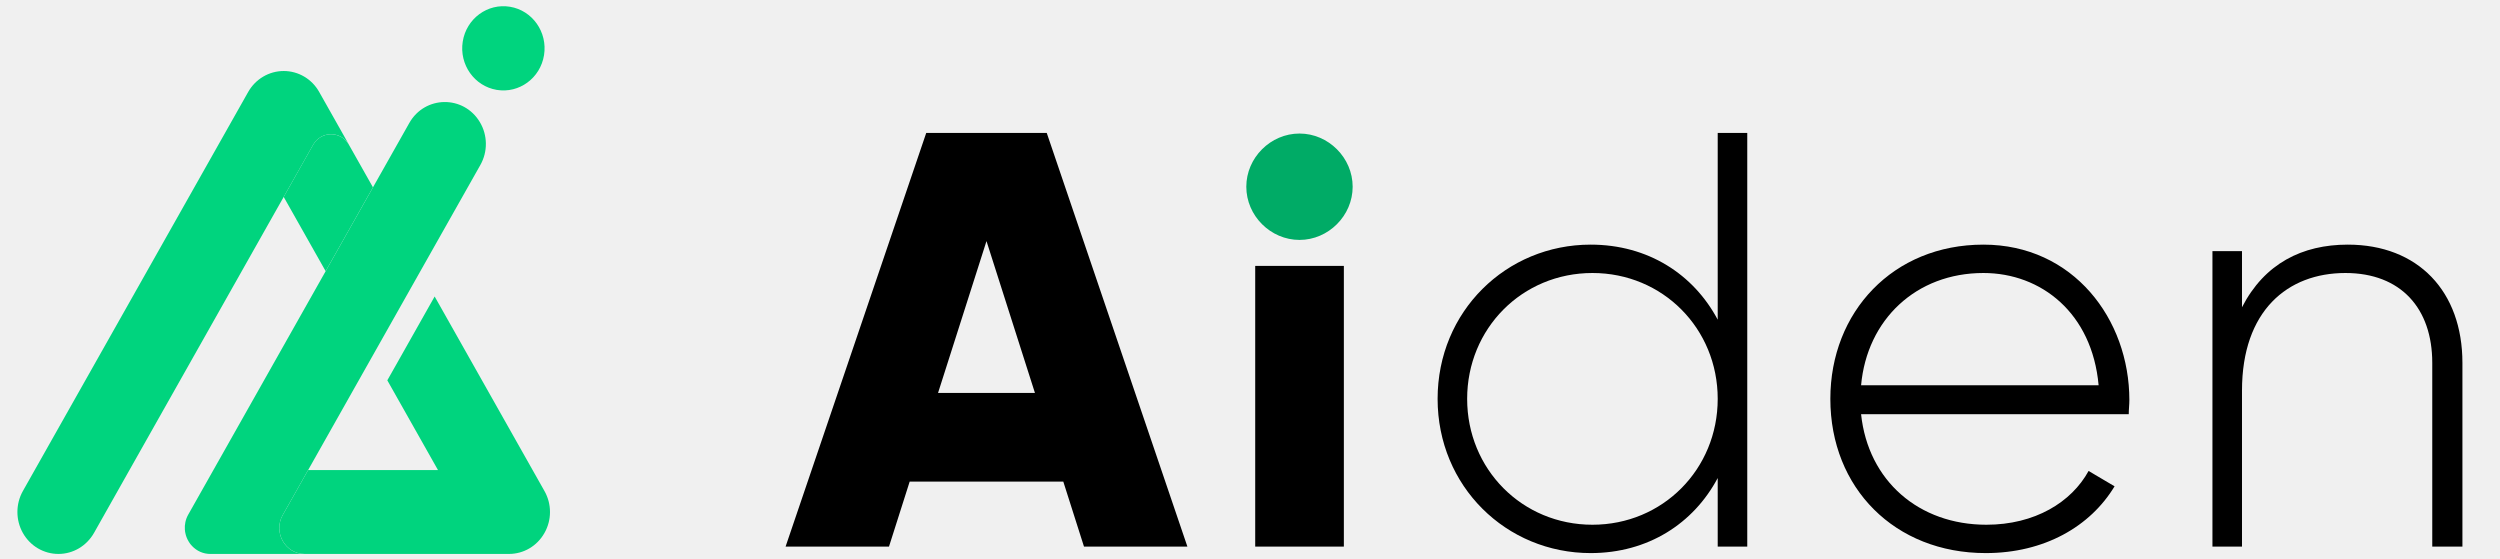
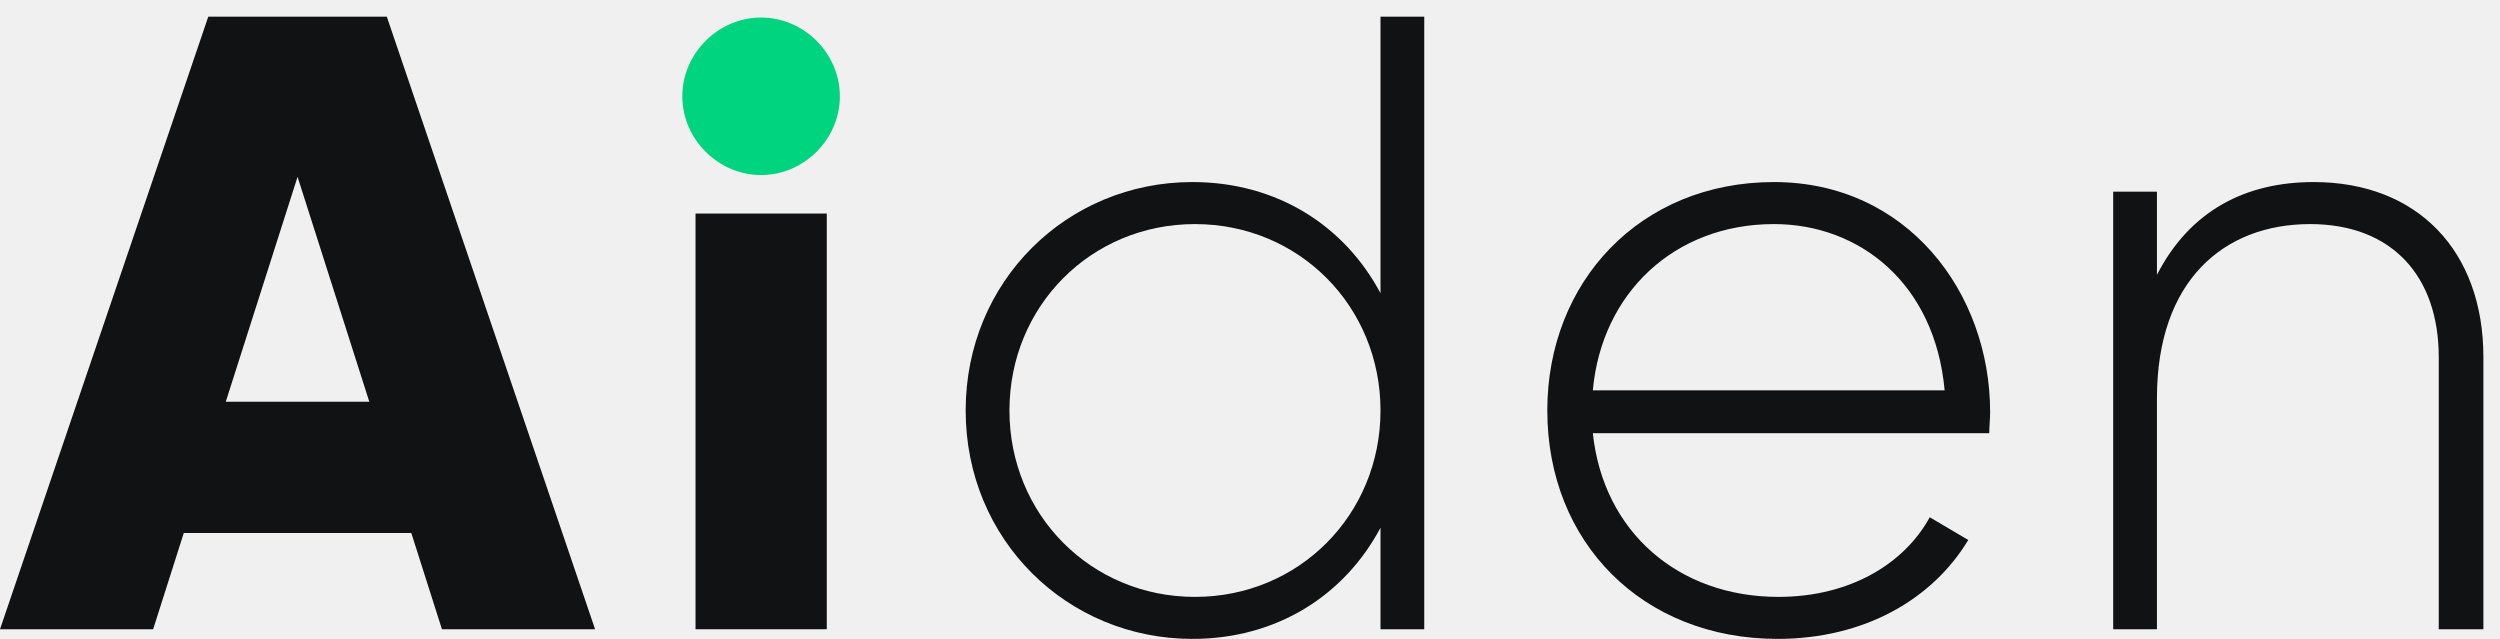
- <svg xmlns="http://www.w3.org/2000/svg" width="94" height="21" viewBox="0 0 94 21" fill="none">
-   <g clip-path="url(#clip0_1690_4571)">
-     <path d="M88.276 9.198C90.92 9.198 92.587 10.954 92.587 13.642V20.552H91.453V13.642C91.453 11.598 90.276 10.265 88.187 10.265C86.01 10.265 84.299 11.687 84.299 14.686V20.552H83.188V9.443H84.299V11.553C85.143 9.909 86.565 9.198 88.276 9.198Z" fill="currentColor" />
-     <path d="M74.576 9.198C77.953 9.198 80.064 11.998 80.064 15.042C80.064 15.219 80.041 15.397 80.041 15.575H69.977C70.243 18.085 72.154 19.73 74.687 19.73C76.509 19.73 77.886 18.885 78.531 17.708L79.508 18.285C78.597 19.796 76.864 20.796 74.665 20.796C71.243 20.796 68.821 18.352 68.821 14.997C68.821 11.731 71.176 9.198 74.576 9.198ZM74.576 10.265C72.043 10.265 70.199 12.02 69.977 14.486H78.908C78.664 11.775 76.753 10.265 74.576 10.265Z" fill="currentColor" />
-     <path d="M64.586 4.999H65.697V20.552H64.586V17.974C63.675 19.685 61.964 20.796 59.809 20.796C56.632 20.796 54.054 18.285 54.054 14.997C54.054 11.709 56.632 9.198 59.809 9.198C61.964 9.198 63.675 10.309 64.586 12.02V4.999ZM59.876 19.73C62.52 19.73 64.586 17.641 64.586 14.997C64.586 12.353 62.52 10.265 59.876 10.265C57.232 10.265 55.165 12.353 55.165 14.997C55.165 17.641 57.232 19.73 59.876 19.73Z" fill="currentColor" />
-     <path d="M47.196 20.552V9.998H50.529V20.552H47.196Z" fill="currentColor" />
-     <path d="M46.861 7.021C46.861 8.11 47.772 9.021 48.861 9.021C49.949 9.021 50.86 8.11 50.86 7.021C50.86 5.932 49.949 5.021 48.861 5.021C47.772 5.021 46.861 5.932 46.861 7.021Z" fill="#00AB66" />
-     <path d="M40.758 20.552L39.98 18.108H34.204L33.426 20.552H29.538L34.826 4.999H39.358L44.646 20.552H40.758ZM35.27 14.775H38.914L37.092 9.065L35.27 14.775Z" fill="currentColor" />
-     <path d="M13.11 5.423C12.802 4.914 12.068 4.921 11.773 5.445L10.668 7.402L10.361 7.944L4.868 17.674L3.534 20.039C3.395 20.282 3.199 20.48 2.968 20.617C2.738 20.753 2.473 20.828 2.197 20.828C1.645 20.828 1.136 20.53 0.86 20.039C0.586 19.552 0.586 18.951 0.86 18.463L9.331 3.459C9.607 2.97 10.117 2.67 10.668 2.67C11.22 2.67 11.729 2.97 12.002 3.459L13.111 5.423H13.11Z" fill="#00D47E" />
-     <path d="M14.024 7.042L12.244 10.196L10.667 7.404L11.771 5.447C12.067 4.923 12.801 4.915 13.109 5.425L14.023 7.043L14.024 7.042Z" fill="#00D47E" />
-     <path d="M20.472 20.039C20.197 20.53 19.689 20.828 19.137 20.828H11.458C10.725 20.828 10.266 20.018 10.629 19.367C10.63 19.366 10.63 19.364 10.632 19.363L11.586 17.674H16.468L14.563 14.3L14.878 13.744L16.343 11.148L20.472 18.463C20.749 18.951 20.749 19.553 20.472 20.039Z" fill="#00D47E" />
-     <path d="M18.061 6.204L15.806 10.197L14.026 13.35L11.585 17.675L10.631 19.364C10.631 19.364 10.63 19.367 10.628 19.368C10.265 20.019 10.724 20.829 11.457 20.829H7.914C7.633 20.829 7.392 20.711 7.22 20.528C7.199 20.504 7.178 20.482 7.158 20.457C7.083 20.357 7.024 20.245 6.988 20.122C6.982 20.099 6.976 20.076 6.972 20.053C6.968 20.036 6.964 20.018 6.961 20.001C6.96 19.994 6.96 19.99 6.958 19.984C6.957 19.976 6.957 19.97 6.957 19.962C6.954 19.948 6.953 19.934 6.951 19.918C6.937 19.728 6.975 19.53 7.079 19.347L8.023 17.675L12.245 10.196L14.025 7.042L15.389 4.626C15.975 3.588 17.434 3.57 18.044 4.594C18.338 5.086 18.344 5.705 18.061 6.204H18.061Z" fill="#00D47E" />
-     <path d="M20.456 2.071C20.593 1.207 20.02 0.394 19.176 0.254C18.331 0.114 17.536 0.7 17.399 1.563C17.262 2.427 17.835 3.24 18.679 3.38C19.523 3.52 20.319 2.934 20.456 2.071Z" fill="#00D47E" />
-   </g>
-   <defs>
-     <clipPath id="clip0_1690_4571">
-       <rect width="92.691" height="20.829" fill="white" transform="translate(0.654297)" />
-     </clipPath>
-   </defs>
+ <svg xmlns="http://www.w3.org/2000/svg" width="90" height="23" viewBox="0 0 90 23" fill="none">
+   <path d="M83.29 6.554C87.039 6.554 89.402 9.043 89.402 12.855V22.654H87.795V12.855C87.795 9.957 86.125 8.067 83.164 8.067C80.076 8.067 77.65 10.083 77.65 14.336V22.654H76.075V6.901H77.65V9.894C78.848 7.563 80.864 6.554 83.29 6.554Z" fill="#101213" />
+   <path d="M63.863 6.554C68.652 6.554 71.645 10.524 71.645 14.84C71.645 15.092 71.613 15.344 71.613 15.596H57.342C57.72 19.156 60.429 21.488 64.021 21.488C66.604 21.488 68.557 20.291 69.471 18.621L70.857 19.44C69.566 21.582 67.108 23 63.989 23C59.137 23 55.703 19.535 55.703 14.777C55.703 10.146 59.043 6.554 63.863 6.554ZM63.863 8.067C60.272 8.067 57.657 10.556 57.342 14.053H70.007C69.66 10.209 66.951 8.067 63.863 8.067Z" fill="#101213" />
+   <path d="M49.698 0.6H51.273V22.653H49.698V18.999C48.406 21.425 45.98 23 42.924 23C38.419 23 34.764 19.44 34.764 14.777C34.764 10.114 38.419 6.554 42.924 6.554C45.98 6.554 48.406 8.13 49.698 10.555V0.6ZM43.019 21.488C46.768 21.488 49.698 18.526 49.698 14.777C49.698 11.028 46.768 8.067 43.019 8.067C39.27 8.067 36.34 11.028 36.34 14.777C36.34 18.526 39.27 21.488 43.019 21.488Z" fill="#101213" />
+   <path d="M25.039 22.653V7.688H29.764V22.653H25.039Z" fill="#101213" />
+   <path d="M24.564 3.467C24.564 5.011 25.856 6.302 27.4 6.302C28.943 6.302 30.235 5.011 30.235 3.467C30.235 1.923 28.943 0.631 27.4 0.631C25.856 0.631 24.564 1.923 24.564 3.467Z" fill="#00D47E" />
+   <path d="M15.91 22.653L14.807 19.188H6.616L5.513 22.653H0L7.498 0.6H13.925L21.423 22.653H15.91ZM8.128 14.462H13.295L10.712 6.365L8.128 14.462Z" fill="#101213" />
</svg>
